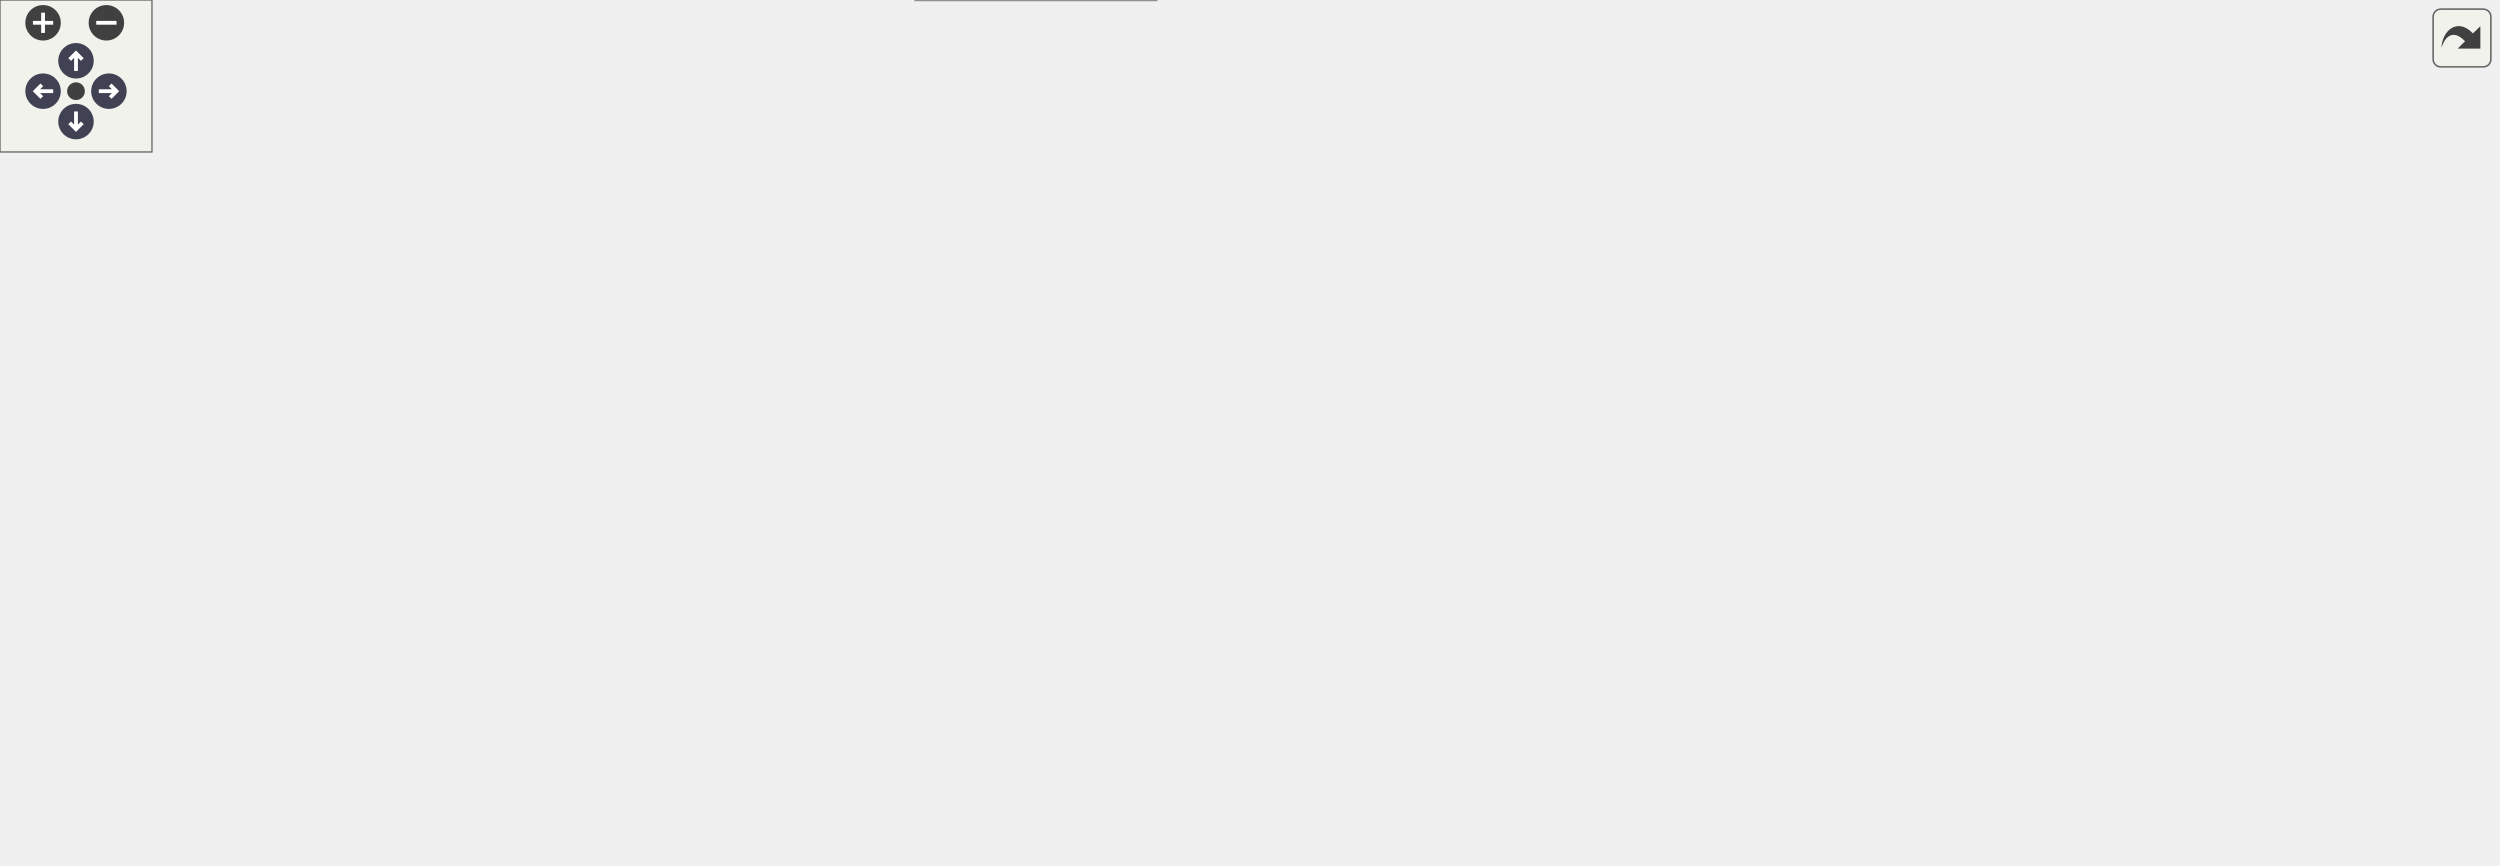
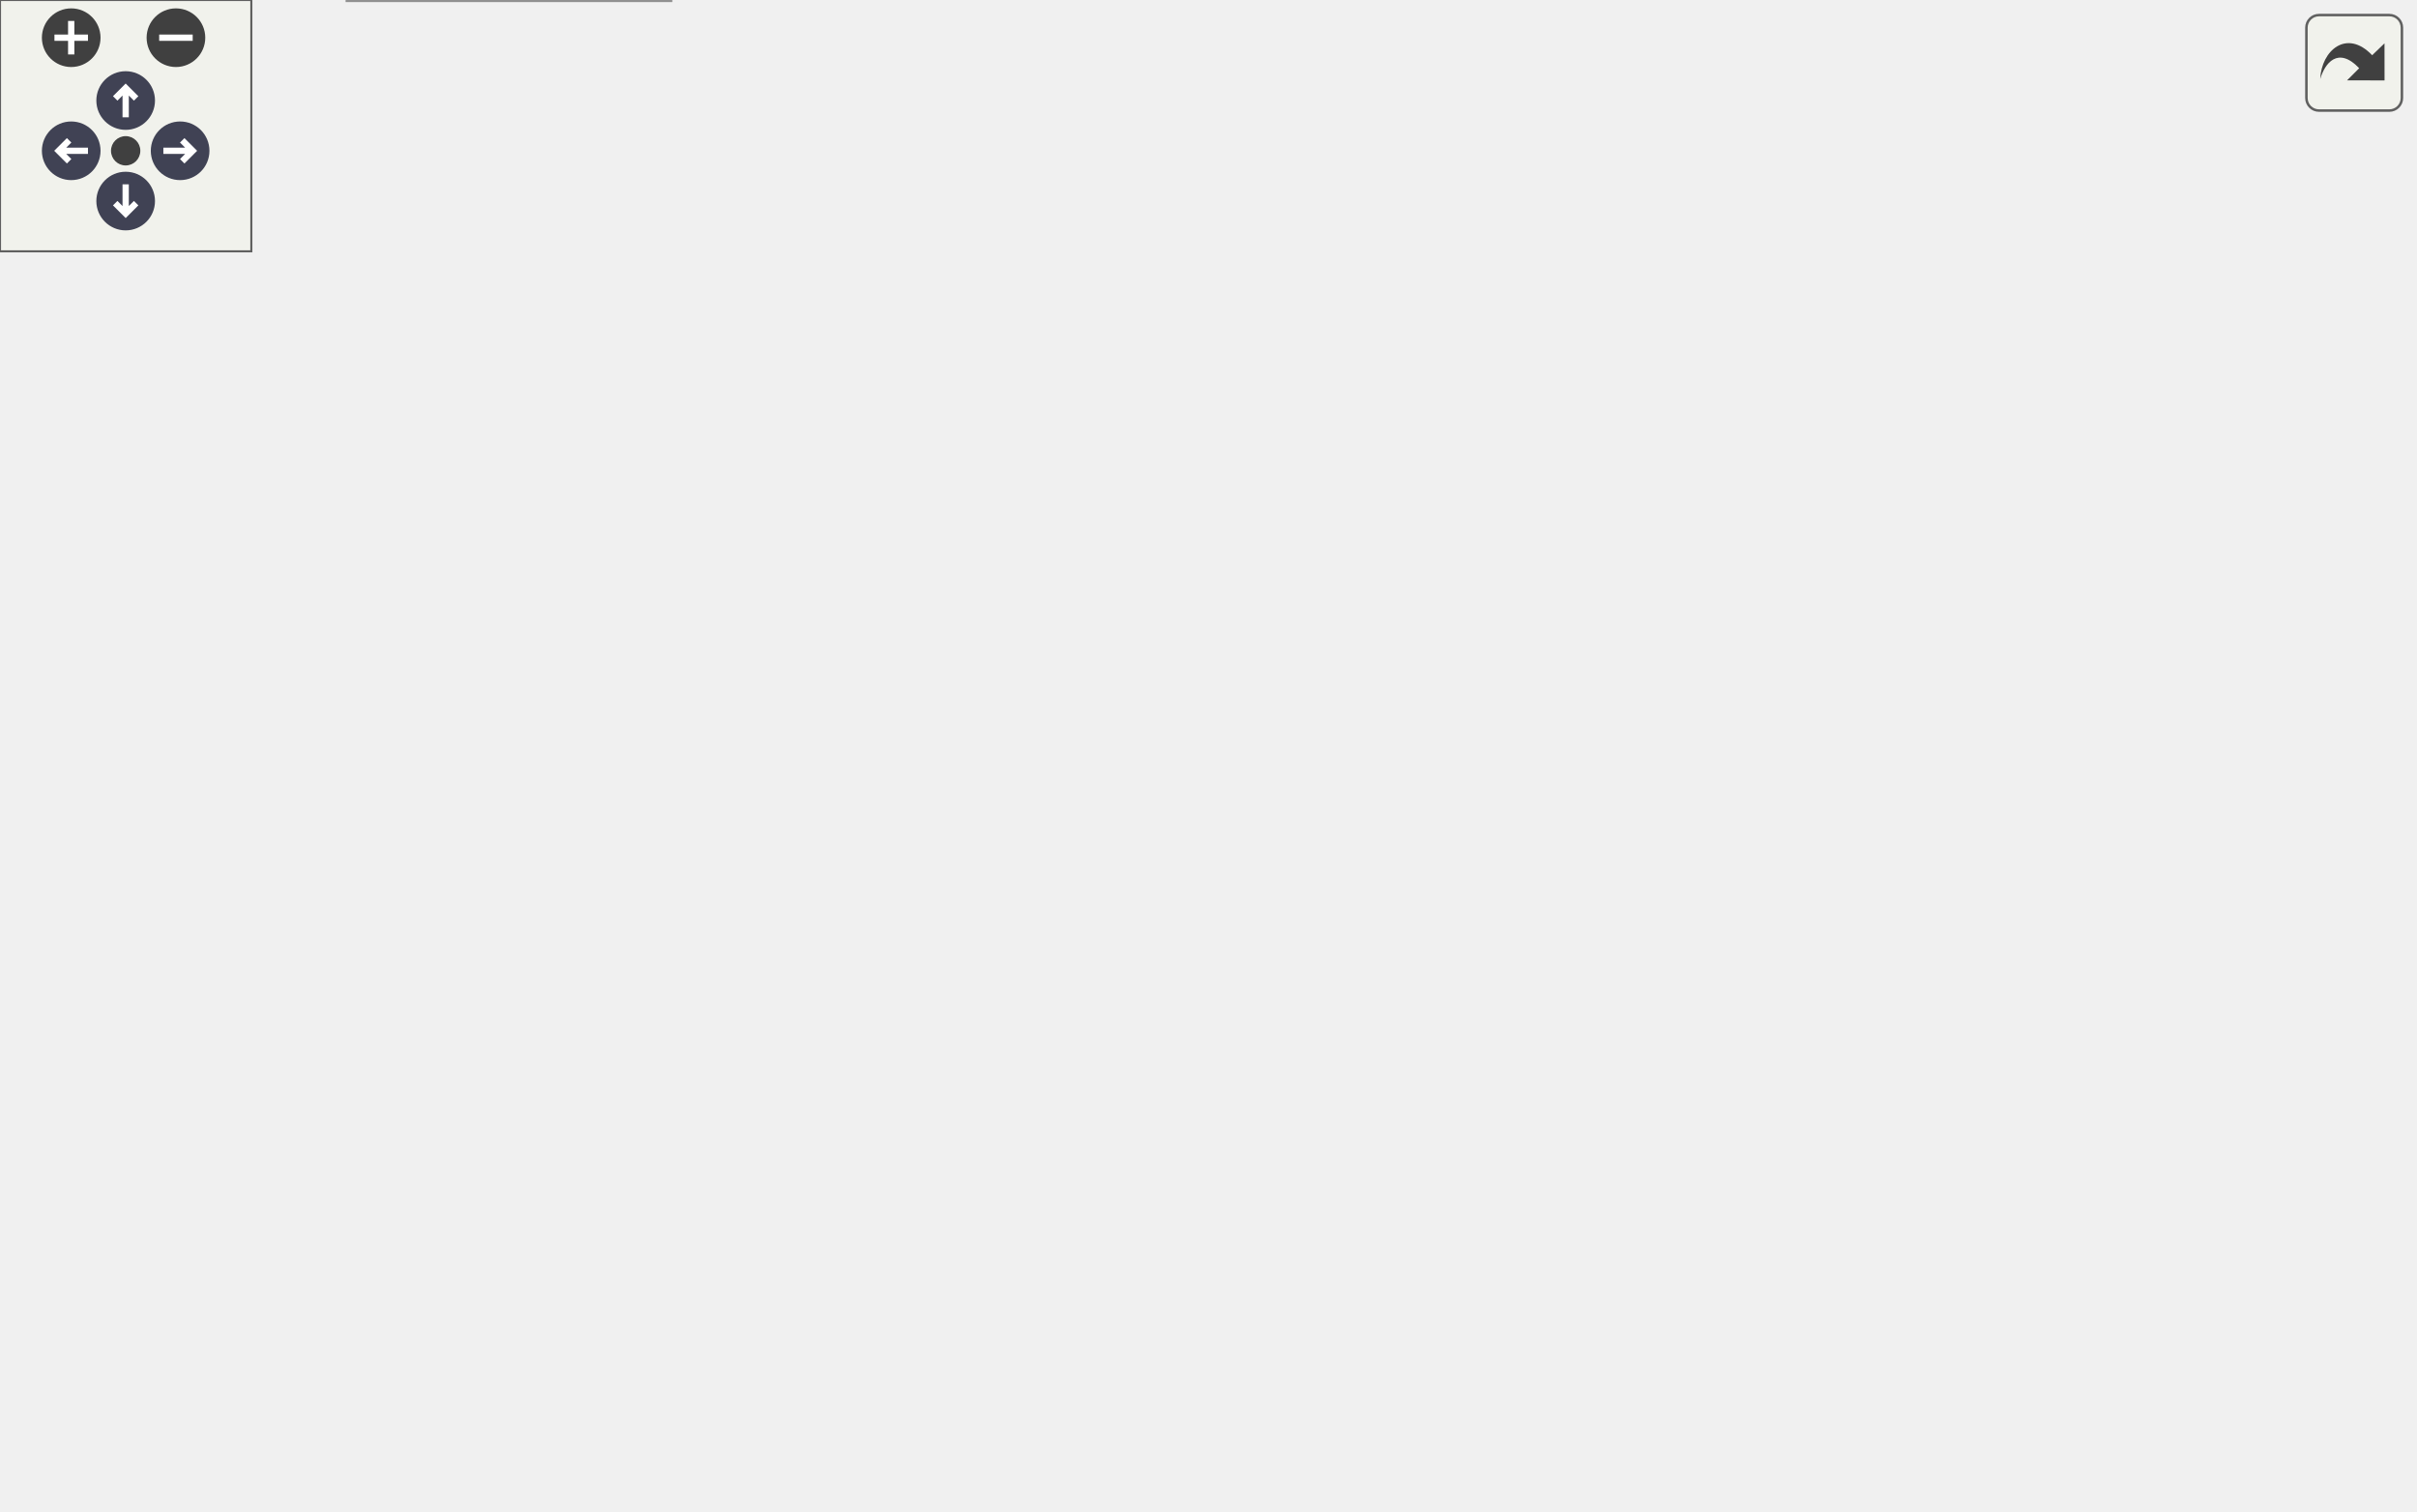
<svg xmlns="http://www.w3.org/2000/svg" xmlns:xlink="http://www.w3.org/1999/xlink" id="main" version="1.1" xml:space="preserve">
  <style type="text/css">
.node, .edge {opacity: 0.7;}
.node.selected, .edge.selected {opacity: 1;}
.edge:hover path { stroke: red; }
.edge:hover polygon { stroke: red; fill: red; }
</style>
  <defs>
    <circle id="rim" cx="0" cy="0" r="7" />
    <circle id="rim2" cx="0" cy="0" r="3.5" />
    <g id="zoomPlus">
      <use xlink:href="#rim" fill="#404040">
        <set attributeName="fill" to="#808080" begin="zoomplus.mouseover" end="zoomplus.mouseout" />
      </use>
      <path d="M-4,0h8M0,-4v8" fill="none" stroke="white" stroke-width="1.5" pointer-events="none" />
    </g>
    <g id="zoomMin">
      <use xlink:href="#rim" fill="#404040">
        <set attributeName="fill" to="#808080" begin="zoomminus.mouseover" end="zoomminus.mouseout" />
      </use>
      <path d="M-4,0h8" fill="none" stroke="white" stroke-width="1.5" pointer-events="none" />
    </g>
    <g id="arrowUp" transform="translate(30 24)">
      <use xlink:href="#rim" />
      <path pointer-events="none" fill="none" stroke="white" stroke-width="1.5" d="M0,-3.0v7 M-2.5,-0.5L0,-3.0L2.5,-0.5" />
    </g>
    <g id="arrowRight" transform="rotate(90) translate(36 -43)">
      <use xlink:href="#rim" />
      <path pointer-events="none" fill="none" stroke="white" stroke-width="1.5" d="M0,-3.0v7 M-2.5,-0.5L0,-3.0L2.5,-0.5" />
    </g>
    <g id="arrowDown" transform="rotate(180) translate(-30 -48)">
      <use xlink:href="#rim" />
      <path pointer-events="none" fill="none" stroke="white" stroke-width="1.5" d="M0,-3.0v7 M-2.5,-0.5L0,-3.0L2.5,-0.5" />
    </g>
    <g id="arrowLeft" transform="rotate(270) translate(-36 17)">
      <use xlink:href="#rim" />
      <path pointer-events="none" fill="none" stroke="white" stroke-width="1.5" d="M0,-3.0v7 M-2.5,-0.5L0,-3.0L2.5,-0.5" />
    </g>
    <g id="resetDef">
      <use xlink:href="#rim2" fill="#404040">
        <set attributeName="fill" to="#808080" begin="reset.mouseover" end="reset.mouseout" />
      </use>
    </g>
  </defs>
  <svg id="graph" class="graph">
    <g id="viewport">
      <g id="Node000001" class="node">
        <g id="a_Node000001">
          <a xlink:title="Internal structure representing a pooled connection slot.">
-             <polygon fill="#999999" stroke="#666666" points="986,-172 909,-172 909,-153 986,-153 986,-172" />
-             <text text-anchor="middle" x="947.5" y="-160" font-family="Helvetica,sans-Serif" font-size="10.00">Connection_T</text>
+             <polygon fill="#999999" stroke="#666666" points="160,-19 83,-19 83,0 160,0 160,-19" />
+             <text text-anchor="middle" x="121.5" y="-7" font-family="Helvetica,sans-Serif" font-size="10.00">Connection_T</text>
          </a>
        </g>
      </g>
      <g id="Node000002" class="node">
        <g id="a_Node000002">
          <a xlink:title=" ">
-             <polygon fill="white" stroke="#666666" points="438.5,-170 379.5,-170 379.5,-151 438.5,-151 438.5,-170" />
-             <text text-anchor="middle" x="409" y="-158" font-family="Helvetica,sans-Serif" font-size="10.00">Socket_T</text>
+             <polygon fill="white" stroke="#666666" points="59,-234 0,-234 0,-215 59,-215 59,-234" />
+             <text text-anchor="middle" x="29.5" y="-222" font-family="Helvetica,sans-Serif" font-size="10.00">Socket_T</text>
          </a>
        </g>
      </g>
      <g id="edge1_Node000001_Node000002" class="edge">
        <g id="a_edge1_Node000001_Node000002">
          <a xlink:title=" ">
-             <path fill="none" stroke="#9a32cd" stroke-dasharray="5,2" d="M436.41,-174.7C465.13,-189.27 512.85,-210.97 557,-219.5 693.55,-245.88 859.13,-194.3 921.3,-172.04" />
-             <polygon fill="#9a32cd" stroke="#9a32cd" points="437.92,-171.54 427.43,-170.06 434.71,-177.76 437.92,-171.54" />
-           </a>
-         </g>
-         <text text-anchor="middle" x="709" y="-227.5" font-family="Helvetica,sans-Serif" font-size="10.00" fill="grey"> socket</text>
+             <path fill="none" stroke="#9a32cd" stroke-dasharray="5,2" d="M27.9,-204.69C27.74,-202.11 27.59,-199.49 27.5,-197 26.64,-174.07 30.2,-168.32 35.5,-146 48.19,-92.61 58.75,-79.47 93.5,-37 98.84,-30.47 105.71,-23.95 111.3,-19.01" />
+             <polygon fill="#9a32cd" stroke="#9a32cd" points="24.42,-204.97 28.67,-214.68 31.4,-204.44 24.42,-204.97" />
+           </a>
+         </g>
+         <text text-anchor="middle" x="60" y="-120" font-family="Helvetica,sans-Serif" font-size="10.00" fill="grey"> socket</text>
+       </g>
+       <g id="Node000003" class="node">
+         <g id="a_Node000003">
+           <a xlink:href="group__connection__mgmt.html#structConnection" target="_top" xlink:title="Internal structure representing a pooled connection slot.">
+             <polygon fill="white" stroke="#666666" points="229,-97.5 152,-97.5 152,-78.5 229,-78.5 229,-97.5" />
+             <text text-anchor="middle" x="190.5" y="-85.5" font-family="Helvetica,sans-Serif" font-size="10.00">Connection_T</text>
+           </a>
+         </g>
+       </g>
+       <g id="edge3_Node000003_Node000002" class="edge">
+         <g id="a_edge3_Node000003_Node000002">
+           <a xlink:title=" ">
+             <path fill="none" stroke="#9a32cd" stroke-dasharray="5,2" d="M30.32,-204.44C32.03,-187.23 37.04,-162.19 51.5,-146 66.62,-129.08 125.4,-108.83 161.51,-97.59" />
+             <polygon fill="#9a32cd" stroke="#9a32cd" points="26.8,-204.68 29.59,-214.9 33.78,-205.17 26.8,-204.68" />
+           </a>
+         </g>
+         <text text-anchor="middle" x="68" y="-154.5" font-family="Helvetica,sans-Serif" font-size="10.00" fill="grey"> socket</text>
+       </g>
+       <g id="Node000004" class="node">
+         <g id="a_Node000004">
+           <a xlink:href="group__reconnect__private.html#structSocketReconnect__T" target="_top" xlink:title="Opaque internal context for reconnecting socket management.">
+             <polygon fill="white" stroke="#666666" points="199.5,-166.5 93.5,-166.5 93.5,-147.5 199.5,-147.5 199.5,-166.5" />
+             <text text-anchor="middle" x="146.5" y="-154.5" font-family="Helvetica,sans-Serif" font-size="10.00">SocketReconnect_T</text>
+           </a>
+         </g>
+       </g>
+       <g id="edge7_Node000004_Node000002" class="edge">
+         <g id="a_edge7_Node000004_Node000002">
+           <a xlink:title=" ">
+             <path fill="none" stroke="#9a32cd" stroke-dasharray="5,2" d="M53.72,-209.94C77,-196.91 111.49,-177.6 131.2,-166.57" />
+             <polygon fill="#9a32cd" stroke="#9a32cd" points="51.81,-207 44.8,-214.94 55.23,-213.11 51.81,-207" />
+           </a>
+         </g>
+         <text text-anchor="middle" x="112" y="-189" font-family="Helvetica,sans-Serif" font-size="10.00" fill="grey"> socket</text>
+       </g>
+       <g id="edge2_Node000001_Node000003" class="edge">
+         <g id="a_edge2_Node000001_Node000003">
+           <a xlink:title=" ">
+             <path fill="none" stroke="#9a32cd" stroke-dasharray="5,2" d="M175.86,-70.77C161.64,-55.01 140.6,-31.68 129.32,-19.17" />
+             <polygon fill="#9a32cd" stroke="#9a32cd" points="173.29,-73.14 182.58,-78.22 178.49,-68.45 173.29,-73.14" />
+           </a>
+         </g>
+         <text text-anchor="middle" x="187.5" y="-51" font-family="Helvetica,sans-Serif" font-size="10.00" fill="grey"> free_next</text>
+         <text text-anchor="middle" x="187.5" y="-40" font-family="Helvetica,sans-Serif" font-size="10.00" fill="grey">hash_next</text>
+       </g>
+       <g id="edge4_Node000003_Node000003" class="edge">
+         <g id="a_edge4_Node000003_Node000003">
+           <a xlink:title=" ">
+             <path fill="none" stroke="#9a32cd" stroke-dasharray="5,2" d="M239.22,-93.18C243.98,-92.13 247,-90.41 247,-88 247,-84.15 239.27,-82.04 229.06,-81.68" />
+             <polygon fill="#9a32cd" stroke="#9a32cd" points="238.6,-89.72 229.06,-94.32 239.38,-96.68 238.6,-89.72" />
+           </a>
+         </g>
+         <text text-anchor="middle" x="270" y="-91" font-family="Helvetica,sans-Serif" font-size="10.00" fill="grey"> free_next</text>
+         <text text-anchor="middle" x="270" y="-80" font-family="Helvetica,sans-Serif" font-size="10.00" fill="grey">hash_next</text>
+       </g>
+       <g id="edge15_Node000001_Node000004" class="edge">
+         <g id="a_edge15_Node000001_Node000004">
+           <a xlink:title=" ">
+             <path fill="none" stroke="#9a32cd" stroke-dasharray="5,2" d="M127.38,-140.65C116.04,-130.26 102.69,-115.46 96.5,-99 85.76,-70.46 104.96,-35.24 115.41,-19.2" />
+             <polygon fill="#9a32cd" stroke="#9a32cd" points="125.31,-143.49 135.16,-147.4 129.9,-138.2 125.31,-143.49" />
+           </a>
+         </g>
+         <text text-anchor="middle" x="119.5" y="-85.5" font-family="Helvetica,sans-Serif" font-size="10.00" fill="grey"> reconnect</text>
+       </g>
+       <g id="edge5_Node000003_Node000004" class="edge">
+         <g id="a_edge5_Node000003_Node000004">
+           <a xlink:title=" ">
+             <path fill="none" stroke="#9a32cd" stroke-dasharray="5,2" d="M157.94,-138.57C166.6,-125.39 178.13,-107.84 184.89,-97.55" />
+             <polygon fill="#9a32cd" stroke="#9a32cd" points="154.82,-136.96 152.25,-147.24 160.67,-140.8 154.82,-136.96" />
+           </a>
+         </g>
+         <text text-anchor="middle" x="194.5" y="-120" font-family="Helvetica,sans-Serif" font-size="10.00" fill="grey"> reconnect</text>
+       </g>
+       <g id="edge8_Node000004_Node000004" class="edge">
+         <g id="a_edge8_Node000004_Node000004">
+           <a xlink:title=" ">
+             <path fill="none" stroke="#9a32cd" stroke-dasharray="5,2" d="M209.93,-161.74C214.62,-160.68 217.5,-159.1 217.5,-157 217.5,-153.65 210.13,-151.62 199.76,-150.91" />
+             <polygon fill="#9a32cd" stroke="#9a32cd" points="209.21,-158.3 199.76,-163.09 210.13,-165.24 209.21,-158.3" />
+           </a>
+         </g>
+         <text text-anchor="middle" x="246.5" y="-160" font-family="Helvetica,sans-Serif" font-size="10.00" fill="grey"> callback</text>
+         <text text-anchor="middle" x="246.5" y="-149" font-family="Helvetica,sans-Serif" font-size="10.00" fill="grey">health_check</text>
+       </g>
+       <g id="Node000005" class="node">
+         <g id="a_Node000005">
+           <a xlink:href="group__connection__mgmt.html#structSocketReconnect__Policy__T" target="_top" xlink:title="Configuration structure defining backoff policy, circuit breaker thresholds, and health check paramet...">
+             <polygon fill="white" stroke="#666666" points="215.5,-234 77.5,-234 77.5,-215 215.5,-215 215.5,-234" />
+             <text text-anchor="middle" x="146.5" y="-222" font-family="Helvetica,sans-Serif" font-size="10.00">SocketReconnect_Policy_T</text>
+           </a>
+         </g>
+       </g>
+       <g id="edge6_Node000004_Node000005" class="edge">
+         <g id="a_edge6_Node000004_Node000005">
+           <a xlink:title=" ">
+             <path fill="none" stroke="#9a32cd" stroke-dasharray="5,2" d="M146.5,-204.68C146.5,-192.21 146.5,-176.42 146.5,-166.77" />
+             <polygon fill="#9a32cd" stroke="#9a32cd" points="143,-204.94 146.5,-214.94 150,-204.94 143,-204.94" />
+           </a>
+         </g>
+         <text text-anchor="middle" x="161" y="-189" font-family="Helvetica,sans-Serif" font-size="10.00" fill="grey"> policy</text>
      </g>
      <g id="Node000006" class="node">
        <g id="a_Node000006">
-           <a xlink:href="group__connection__mgmt.html#structConnection" target="_top" xlink:title="Internal structure representing a pooled connection slot.">
-             <polygon fill="white" stroke="#666666" points="827,-108 750,-108 750,-89 827,-89 827,-108" />
-             <text text-anchor="middle" x="788.5" y="-96" font-family="Helvetica,sans-Serif" font-size="10.00">Connection_T</text>
-           </a>
-         </g>
-       </g>
-       <g id="edge6_Node000006_Node000002" class="edge">
-         <g id="a_edge6_Node000006_Node000002">
-           <a xlink:title=" ">
-             <path fill="none" stroke="#9a32cd" stroke-dasharray="5,2" d="M448.55,-151.94C478.13,-145.54 520.03,-136.83 557,-130.5 624.7,-118.91 704.13,-108.6 749.86,-102.98" />
-             <polygon fill="#9a32cd" stroke="#9a32cd" points="447.66,-148.55 438.63,-154.1 449.15,-155.39 447.66,-148.55" />
-           </a>
-         </g>
-         <text text-anchor="middle" x="612.5" y="-133.5" font-family="Helvetica,sans-Serif" font-size="10.00" fill="grey"> socket</text>
+           <a xlink:href="group__security.html#structSocketTLSContext__T" target="_top" xlink:title="TLS context structure for managing OpenSSL SSL_CTX with secure defaults, certificates,...">
+             <polygon fill="white" stroke="#666666" points="405,-166.5 294,-166.5 294,-147.5 405,-147.5 405,-166.5" />
+             <text text-anchor="middle" x="349.5" y="-154.5" font-family="Helvetica,sans-Serif" font-size="10.00">SocketTLSContext_T</text>
+           </a>
+         </g>
+       </g>
+       <g id="edge16_Node000001_Node000006" class="edge">
+         <g id="a_edge16_Node000001_Node000006">
+           <a xlink:title=" ">
+             <path fill="none" stroke="#9a32cd" stroke-dasharray="5,2" d="M342.25,-137.88C334.45,-120.34 320.55,-93.98 301.5,-77 261.21,-41.09 199.83,-24 160.19,-16.29" />
+             <polygon fill="#9a32cd" stroke="#9a32cd" points="339.2,-139.65 346.31,-147.5 345.65,-136.93 339.2,-139.65" />
+           </a>
+         </g>
+         <text text-anchor="middle" x="336" y="-85.5" font-family="Helvetica,sans-Serif" font-size="10.00" fill="grey"> tls_ctx</text>
+       </g>
+       <g id="edge9_Node000003_Node000006" class="edge">
+         <g id="a_edge9_Node000003_Node000006">
+           <a xlink:title=" ">
+             <path fill="none" stroke="#9a32cd" stroke-dasharray="5,2" d="M319.79,-143.48C288.03,-130.1 238.51,-109.23 210.88,-97.59" />
+             <polygon fill="#9a32cd" stroke="#9a32cd" points="318.46,-146.72 329.04,-147.38 321.18,-140.27 318.46,-146.72" />
+           </a>
+         </g>
+         <text text-anchor="middle" x="297" y="-120" font-family="Helvetica,sans-Serif" font-size="10.00" fill="grey"> tls_ctx</text>
+       </g>
+       <g id="edge12_Node000006_Node000006" class="edge">
+         <g id="a_edge12_Node000006_Node000006">
+           <a xlink:title=" ">
+             <path fill="none" stroke="#9a32cd" stroke-dasharray="5,2" d="M415.45,-161.67C420.14,-160.61 423,-159.05 423,-157 423,-153.71 415.67,-151.7 405.27,-150.95" />
+             <polygon fill="#9a32cd" stroke="#9a32cd" points="414.71,-158.24 405.27,-163.05 415.65,-165.18 414.71,-158.24" />
+           </a>
+         </g>
+         <text text-anchor="middle" x="457.5" y="-154.5" font-family="Helvetica,sans-Serif" font-size="10.00" fill="grey"> verify_callback</text>
      </g>
      <g id="Node000007" class="node">
        <g id="a_Node000007">
-           <a xlink:href="group__reconnect__private.html#structSocketReconnect__T" target="_top" xlink:title="Opaque internal context for reconnecting socket management.">
-             <polygon fill="white" stroke="#666666" points="665.5,-170 559.5,-170 559.5,-151 665.5,-151 665.5,-170" />
-             <text text-anchor="middle" x="612.5" y="-158" font-family="Helvetica,sans-Serif" font-size="10.00">SocketReconnect_T</text>
-           </a>
-         </g>
-       </g>
-       <g id="edge10_Node000007_Node000002" class="edge">
-         <g id="a_edge10_Node000007_Node000002">
-           <a xlink:title=" ">
-             <path fill="none" stroke="#9a32cd" stroke-dasharray="5,2" d="M448.99,-160.5C480.38,-160.5 524.81,-160.5 559.28,-160.5" />
-             <polygon fill="#9a32cd" stroke="#9a32cd" points="448.87,-157 438.87,-160.5 448.87,-164 448.87,-157" />
-           </a>
-         </g>
-         <text text-anchor="middle" x="517.5" y="-163.5" font-family="Helvetica,sans-Serif" font-size="10.00" fill="grey"> socket</text>
-       </g>
-       <g id="Node000003" class="node">
-         <g id="a_Node000003">
-           <a xlink:href="group__core__io.html#structSocketBase__T" target="_top" xlink:title="Internal implementation of SocketBase_T opaque type.">
-             <polygon fill="white" stroke="#666666" points="279,-170 198,-170 198,-151 279,-151 279,-170" />
-             <text text-anchor="middle" x="238.5" y="-158" font-family="Helvetica,sans-Serif" font-size="10.00">SocketBase_T</text>
-           </a>
-         </g>
-       </g>
-       <g id="edge2_Node000002_Node000003" class="edge">
-         <g id="a_edge2_Node000002_Node000003">
-           <a xlink:title=" ">
-             <path fill="none" stroke="#9a32cd" stroke-dasharray="5,2" d="M289.08,-160.5C318.43,-160.5 354.59,-160.5 379.28,-160.5" />
-             <polygon fill="#9a32cd" stroke="#9a32cd" points="289.01,-157 279.01,-160.5 289.01,-164 289.01,-157" />
-           </a>
-         </g>
-         <text text-anchor="middle" x="309.5" y="-163.5" font-family="Helvetica,sans-Serif" font-size="10.00" fill="grey"> base</text>
-       </g>
-       <g id="Node000004" class="node">
-         <g id="a_Node000004">
-           <a xlink:href="group__foundation.html#structSocketTimeouts__T" target="_top" xlink:title="Basic timeout configuration structure for socket operations.">
-             <polygon fill="white" stroke="#666666" points="110,-188 11,-188 11,-169 110,-169 110,-188" />
-             <text text-anchor="middle" x="60.5" y="-176" font-family="Helvetica,sans-Serif" font-size="10.00">SocketTimeouts_T</text>
-           </a>
-         </g>
-       </g>
-       <g id="edge3_Node000003_Node000004" class="edge">
-         <g id="a_edge3_Node000003_Node000004">
-           <a xlink:title=" ">
-             <path fill="none" stroke="#9a32cd" stroke-dasharray="5,2" d="M120.03,-172.51C145.65,-169.89 175.02,-166.89 197.99,-164.54" />
-             <polygon fill="#9a32cd" stroke="#9a32cd" points="119.65,-169.03 110.06,-173.53 120.36,-176 119.65,-169.03" />
-           </a>
-         </g>
-         <text text-anchor="middle" x="159.5" y="-173.5" font-family="Helvetica,sans-Serif" font-size="10.00" fill="grey"> timeouts</text>
-       </g>
-       <g id="Node000005" class="node">
-         <g id="a_Node000005">
-           <a xlink:href="group__foundation.html#structSocketMetricsSnapshot" target="_top" xlink:title="SocketMetricsSnapshot - Thread-safe snapshot of all library metrics.">
-             <polygon fill="white" stroke="#666666" points="121,-151 0,-151 0,-132 121,-132 121,-151" />
-             <text text-anchor="middle" x="60.5" y="-139" font-family="Helvetica,sans-Serif" font-size="10.00">SocketMetricsSnapshot</text>
-           </a>
-         </g>
-       </g>
-       <g id="edge4_Node000003_Node000005" class="edge">
-         <g id="a_edge4_Node000003_Node000005">
-           <a xlink:title=" ">
-             <path fill="none" stroke="#9a32cd" stroke-dasharray="5,2" d="M131.55,-147.47C147.49,-148.97 164.34,-150.69 180,-152.5 185.81,-153.17 191.93,-153.95 197.94,-154.75" />
-             <polygon fill="#9a32cd" stroke="#9a32cd" points="131.51,-143.95 121.23,-146.51 130.86,-150.92 131.51,-143.95" />
-           </a>
-         </g>
-         <text text-anchor="middle" x="159.5" y="-155.5" font-family="Helvetica,sans-Serif" font-size="10.00" fill="grey"> metrics</text>
-       </g>
-       <g id="edge5_Node000001_Node000006" class="edge">
-         <g id="a_edge5_Node000001_Node000006">
-           <a xlink:title=" ">
-             <path fill="none" stroke="#9a32cd" stroke-dasharray="5,2" d="M822.66,-112.02C852.78,-124.3 896.46,-142.1 923.09,-152.96" />
-             <polygon fill="#9a32cd" stroke="#9a32cd" points="823.59,-108.62 813,-108.08 820.94,-115.1 823.59,-108.62" />
-           </a>
-         </g>
-         <text text-anchor="middle" x="868" y="-152.5" font-family="Helvetica,sans-Serif" font-size="10.00" fill="grey"> free_next</text>
-         <text text-anchor="middle" x="868" y="-141.5" font-family="Helvetica,sans-Serif" font-size="10.00" fill="grey">hash_next</text>
-       </g>
-       <g id="edge7_Node000006_Node000006" class="edge">
-         <g id="a_edge7_Node000006_Node000006">
-           <a xlink:title=" ">
-             <path fill="none" stroke="#9a32cd" stroke-dasharray="5,2" d="M774.14,-117.91C775.26,-122.56 780.05,-126 788.5,-126 802.36,-126 806.37,-116.73 800.52,-108.08" />
-             <polygon fill="#9a32cd" stroke="#9a32cd" points="777.56,-118.62 776.48,-108.08 770.76,-117 777.56,-118.62" />
-           </a>
-         </g>
-         <text text-anchor="middle" x="788.5" y="-140" font-family="Helvetica,sans-Serif" font-size="10.00" fill="grey"> free_next</text>
-         <text text-anchor="middle" x="788.5" y="-129" font-family="Helvetica,sans-Serif" font-size="10.00" fill="grey">hash_next</text>
-       </g>
-       <g id="edge18_Node000001_Node000007" class="edge">
-         <g id="a_edge18_Node000001_Node000007">
-           <a xlink:title=" ">
-             <path fill="none" stroke="#9a32cd" stroke-dasharray="5,2" d="M675.97,-164.17C679.37,-164.3 682.72,-164.41 686,-164.5 777.08,-167.01 799.9,-166.14 891,-164.5 896.78,-164.4 902.91,-164.23 908.89,-164.04" />
-             <polygon fill="#9a32cd" stroke="#9a32cd" points="675.9,-160.66 665.76,-163.73 675.6,-167.65 675.9,-160.66" />
-           </a>
-         </g>
-         <text text-anchor="middle" x="788.5" y="-169.5" font-family="Helvetica,sans-Serif" font-size="10.00" fill="grey"> reconnect</text>
-       </g>
-       <g id="edge8_Node000006_Node000007" class="edge">
-         <g id="a_edge8_Node000006_Node000007">
-           <a xlink:title=" ">
-             <path fill="none" stroke="#9a32cd" stroke-dasharray="5,2" d="M675.41,-152.04C694.05,-148.28 714.26,-142.96 732,-135.5 748.44,-128.59 765.18,-116.6 775.92,-108.15" />
-             <polygon fill="#9a32cd" stroke="#9a32cd" points="674.7,-148.61 665.53,-153.92 676.01,-155.49 674.7,-148.61" />
-           </a>
-         </g>
-         <text text-anchor="middle" x="709" y="-152.5" font-family="Helvetica,sans-Serif" font-size="10.00" fill="grey"> reconnect</text>
-       </g>
-       <g id="edge11_Node000007_Node000007" class="edge">
-         <g id="a_edge11_Node000007_Node000007">
-           <a xlink:title=" ">
-             <path fill="none" stroke="#9a32cd" stroke-dasharray="5,2" d="M595.19,-179.91C596.55,-184.56 602.32,-188 612.5,-188 629.21,-188 634.04,-178.73 626.99,-170.08" />
-             <polygon fill="#9a32cd" stroke="#9a32cd" points="598.62,-180.66 598.01,-170.08 591.89,-178.73 598.62,-180.66" />
-           </a>
-         </g>
-         <text text-anchor="middle" x="612.5" y="-202" font-family="Helvetica,sans-Serif" font-size="10.00" fill="grey"> callback</text>
-         <text text-anchor="middle" x="612.5" y="-191" font-family="Helvetica,sans-Serif" font-size="10.00" fill="grey">health_check</text>
+           <a xlink:href="structTLSContextSNICerts.html" target="_top" xlink:title="Structure for managing SNI certificate mappings in TLS context.">
+             <polygon fill="white" stroke="#666666" points="343.5,-234 233.5,-234 233.5,-215 343.5,-215 343.5,-234" />
+             <text text-anchor="middle" x="288.5" y="-222" font-family="Helvetica,sans-Serif" font-size="10.00">TLSContextSNICerts</text>
+           </a>
+         </g>
+       </g>
+       <g id="edge10_Node000006_Node000007" class="edge">
+         <g id="a_edge10_Node000006_Node000007">
+           <a xlink:title=" ">
+             <path fill="none" stroke="#9a32cd" stroke-dasharray="5,2" d="M303.58,-207.3C315.51,-194.5 331.7,-177.11 341.33,-166.77" />
+             <polygon fill="#9a32cd" stroke="#9a32cd" points="300.73,-205.23 296.47,-214.94 305.85,-210 300.73,-205.23" />
+           </a>
+         </g>
+         <text text-anchor="middle" x="344" y="-189" font-family="Helvetica,sans-Serif" font-size="10.00" fill="grey"> sni_certs</text>
      </g>
      <g id="Node000008" class="node">
        <g id="a_Node000008">
-           <a xlink:href="group__connection__mgmt.html#structSocketReconnect__Policy__T" target="_top" xlink:title="Configuration structure defining backoff policy, circuit breaker thresholds, and health check paramet...">
-             <polygon fill="white" stroke="#666666" points="478,-281 340,-281 340,-262 478,-262 478,-281" />
-             <text text-anchor="middle" x="409" y="-269" font-family="Helvetica,sans-Serif" font-size="10.00">SocketReconnect_Policy_T</text>
-           </a>
-         </g>
-       </g>
-       <g id="edge9_Node000007_Node000008" class="edge">
-         <g id="a_edge9_Node000007_Node000008">
-           <a xlink:title=" ">
-             <path fill="none" stroke="#9a32cd" stroke-dasharray="5,2" d="M436.33,-257C478.18,-233.94 558.79,-189.53 594.15,-170.05" />
-             <polygon fill="#9a32cd" stroke="#9a32cd" points="434.6,-253.95 427.53,-261.84 437.98,-260.08 434.6,-253.95" />
-           </a>
-         </g>
-         <text text-anchor="middle" x="517.5" y="-225.5" font-family="Helvetica,sans-Serif" font-size="10.00" fill="grey"> policy</text>
+           <a xlink:href="group__security.html#structTLSContextALPN" target="_top" xlink:title="Configuration for ALPN protocol negotiation.">
+             <polygon fill="white" stroke="#666666" points="457,-234 362,-234 362,-215 457,-215 457,-234" />
+             <text text-anchor="middle" x="409.5" y="-222" font-family="Helvetica,sans-Serif" font-size="10.00">TLSContextALPN</text>
+           </a>
+         </g>
+       </g>
+       <g id="edge11_Node000006_Node000008" class="edge">
+         <g id="a_edge11_Node000006_Node000008">
+           <a xlink:title=" ">
+             <path fill="none" stroke="#9a32cd" stroke-dasharray="5,2" d="M394.66,-207.3C382.93,-194.5 367.01,-177.11 357.54,-166.77" />
+             <polygon fill="#9a32cd" stroke="#9a32cd" points="392.32,-209.93 401.66,-214.94 397.48,-205.2 392.32,-209.93" />
+           </a>
+         </g>
+         <text text-anchor="middle" x="395.5" y="-189" font-family="Helvetica,sans-Serif" font-size="10.00" fill="grey"> alpn</text>
      </g>
      <g id="Node000009" class="node">
        <g id="a_Node000009">
-           <a xlink:href="group__security.html#structSocketTLSContext__T" target="_top" xlink:title="TLS context structure for managing OpenSSL SSL_CTX with secure defaults, certificates,...">
-             <polygon fill="white" stroke="#666666" points="668,-56 557,-56 557,-37 668,-37 668,-56" />
-             <text text-anchor="middle" x="612.5" y="-44" font-family="Helvetica,sans-Serif" font-size="10.00">SocketTLSContext_T</text>
-           </a>
-         </g>
-       </g>
-       <g id="edge19_Node000001_Node000009" class="edge">
-         <g id="a_edge19_Node000001_Node000009">
-           <a xlink:title=" ">
-             <path fill="none" stroke="#9a32cd" stroke-dasharray="5,2" d="M678.32,-43.93C721.85,-44.39 779.67,-49.34 827,-68.5 875.2,-88.01 919.98,-133.16 938.06,-152.93" />
-             <polygon fill="#9a32cd" stroke="#9a32cd" points="678.15,-40.43 668.14,-43.9 678.13,-47.43 678.15,-40.43" />
-           </a>
-         </g>
-         <text text-anchor="middle" x="788.5" y="-71.5" font-family="Helvetica,sans-Serif" font-size="10.00" fill="grey"> tls_ctx</text>
-       </g>
-       <g id="edge12_Node000006_Node000009" class="edge">
-         <g id="a_edge12_Node000006_Node000009">
-           <a xlink:title=" ">
-             <path fill="none" stroke="#9a32cd" stroke-dasharray="5,2" d="M652.66,-59.15C663.45,-62.57 675.16,-66.23 686,-69.5 708.28,-76.22 733.44,-83.41 753.13,-88.95" />
-             <polygon fill="#9a32cd" stroke="#9a32cd" points="653.66,-55.8 643.07,-56.09 651.53,-62.47 653.66,-55.8" />
-           </a>
-         </g>
-         <text text-anchor="middle" x="709" y="-86.5" font-family="Helvetica,sans-Serif" font-size="10.00" fill="grey"> tls_ctx</text>
-       </g>
-       <g id="edge15_Node000009_Node000009" class="edge">
-         <g id="a_edge15_Node000009_Node000009">
-           <a xlink:title=" ">
-             <path fill="none" stroke="#9a32cd" stroke-dasharray="5,2" d="M595.19,-65.91C596.55,-70.56 602.32,-74 612.5,-74 629.21,-74 634.04,-64.73 626.99,-56.08" />
-             <polygon fill="#9a32cd" stroke="#9a32cd" points="598.62,-66.66 598.01,-56.08 591.89,-64.73 598.62,-66.66" />
-           </a>
-         </g>
-         <text text-anchor="middle" x="612.5" y="-77" font-family="Helvetica,sans-Serif" font-size="10.00" fill="grey"> verify_callback</text>
+           <a xlink:href="group__security.html#structTLSContextPinning" target="_top" xlink:title="TLSContextPinning - Certificate pinning configuration.">
+             <polygon fill="white" stroke="#666666" points="576,-234 475,-234 475,-215 576,-215 576,-234" />
+             <text text-anchor="middle" x="525.5" y="-222" font-family="Helvetica,sans-Serif" font-size="10.00">TLSContextPinning</text>
+           </a>
+         </g>
+       </g>
+       <g id="edge13_Node000006_Node000009" class="edge">
+         <g id="a_edge13_Node000006_Node000009">
+           <a xlink:title=" ">
+             <path fill="none" stroke="#9a32cd" stroke-dasharray="5,2" d="M492.74,-211.31C457.76,-198.29 403.22,-177.99 372.51,-166.57" />
+             <polygon fill="#9a32cd" stroke="#9a32cd" points="491.9,-214.73 502.49,-214.94 494.34,-208.17 491.9,-214.73" />
+           </a>
+         </g>
+         <text text-anchor="middle" x="469.5" y="-189" font-family="Helvetica,sans-Serif" font-size="10.00" fill="grey"> pinning</text>
      </g>
      <g id="Node000010" class="node">
        <g id="a_Node000010">
-           <a xlink:href="structTLSContextSNICerts.html" target="_top" xlink:title="Structure for managing SNI certificate mappings in TLS context.">
-             <polygon fill="white" stroke="#666666" points="464,-56 354,-56 354,-37 464,-37 464,-56" />
-             <text text-anchor="middle" x="409" y="-44" font-family="Helvetica,sans-Serif" font-size="10.00">TLSContextSNICerts</text>
-           </a>
-         </g>
-       </g>
-       <g id="edge13_Node000009_Node000010" class="edge">
-         <g id="a_edge13_Node000009_Node000010">
-           <a xlink:title=" ">
-             <path fill="none" stroke="#9a32cd" stroke-dasharray="5,2" d="M474.59,-46.5C501.08,-46.5 531.42,-46.5 556.79,-46.5" />
-             <polygon fill="#9a32cd" stroke="#9a32cd" points="474.26,-43 464.26,-46.5 474.26,-50 474.26,-43" />
-           </a>
-         </g>
-         <text text-anchor="middle" x="517.5" y="-49.5" font-family="Helvetica,sans-Serif" font-size="10.00" fill="grey"> sni_certs</text>
-       </g>
-       <g id="Node000011" class="node">
-         <g id="a_Node000011">
-           <a xlink:href="group__security.html#structTLSContextALPN" target="_top" xlink:title="Configuration for ALPN protocol negotiation.">
-             <polygon fill="white" stroke="#666666" points="456.5,-19 361.5,-19 361.5,0 456.5,0 456.5,-19" />
-             <text text-anchor="middle" x="409" y="-7" font-family="Helvetica,sans-Serif" font-size="10.00">TLSContextALPN</text>
-           </a>
-         </g>
-       </g>
-       <g id="edge14_Node000009_Node000011" class="edge">
-         <g id="a_edge14_Node000009_Node000011">
-           <a xlink:title=" ">
-             <path fill="none" stroke="#9a32cd" stroke-dasharray="5,2" d="M466.72,-18.73C489.25,-22.51 515.38,-27.04 539,-31.5 547.97,-33.19 557.54,-35.1 566.69,-36.97" />
-             <polygon fill="#9a32cd" stroke="#9a32cd" points="467.08,-15.24 456.64,-17.05 465.93,-22.15 467.08,-15.24" />
-           </a>
-         </g>
-         <text text-anchor="middle" x="517.5" y="-34.5" font-family="Helvetica,sans-Serif" font-size="10.00" fill="grey"> alpn</text>
-       </g>
-       <g id="Node000012" class="node">
-         <g id="a_Node000012">
-           <a xlink:href="group__security.html#structTLSContextPinning" target="_top" xlink:title="TLSContextPinning - Certificate pinning configuration.">
-             <polygon fill="white" stroke="#666666" points="459.5,-93 358.5,-93 358.5,-74 459.5,-74 459.5,-93" />
-             <text text-anchor="middle" x="409" y="-81" font-family="Helvetica,sans-Serif" font-size="10.00">TLSContextPinning</text>
-           </a>
-         </g>
-       </g>
-       <g id="edge16_Node000009_Node000012" class="edge">
-         <g id="a_edge16_Node000009_Node000012">
-           <a xlink:title=" ">
-             <path fill="none" stroke="#9a32cd" stroke-dasharray="5,2" d="M469.76,-73.03C491.56,-69.16 516.41,-64.69 539,-60.5 546.69,-59.07 554.83,-57.53 562.77,-56.01" />
-             <polygon fill="#9a32cd" stroke="#9a32cd" points="468.89,-69.63 459.65,-74.82 470.11,-76.52 468.89,-69.63" />
-           </a>
-         </g>
-         <text text-anchor="middle" x="517.5" y="-71.5" font-family="Helvetica,sans-Serif" font-size="10.00" fill="grey"> pinning</text>
-       </g>
-       <g id="Node000013" class="node">
-         <g id="a_Node000013">
          <a xlink:href="group__security.html#structTLSCertPin" target="_top" xlink:title="TLSCertPin - Single certificate pin entry (SPKI SHA256 hash)">
-             <polygon fill="white" stroke="#666666" points="272.5,-93 204.5,-93 204.5,-74 272.5,-74 272.5,-93" />
-             <text text-anchor="middle" x="238.5" y="-81" font-family="Helvetica,sans-Serif" font-size="10.00">TLSCertPin</text>
-           </a>
-         </g>
-       </g>
-       <g id="edge17_Node000012_Node000013" class="edge">
-         <g id="a_edge17_Node000012_Node000013">
-           <a xlink:title=" ">
-             <path fill="none" stroke="#9a32cd" stroke-dasharray="5,2" d="M282.98,-83.5C306.08,-83.5 334.55,-83.5 358.49,-83.5" />
-             <polygon fill="#9a32cd" stroke="#9a32cd" points="282.79,-80 272.79,-83.5 282.79,-87 282.79,-80" />
-           </a>
-         </g>
-         <text text-anchor="middle" x="309.5" y="-86.5" font-family="Helvetica,sans-Serif" font-size="10.00" fill="grey"> pins</text>
+             <polygon fill="white" stroke="#666666" points="559.5,-300 491.5,-300 491.5,-281 559.5,-281 559.5,-300" />
+             <text text-anchor="middle" x="525.5" y="-288" font-family="Helvetica,sans-Serif" font-size="10.00">TLSCertPin</text>
+           </a>
+         </g>
+       </g>
+       <g id="edge14_Node000009_Node000010" class="edge">
+         <g id="a_edge14_Node000009_Node000010">
+           <a xlink:title=" ">
+             <path fill="none" stroke="#9a32cd" stroke-dasharray="5,2" d="M525.5,-270.58C525.5,-258.63 525.5,-243.72 525.5,-234.41" />
+             <polygon fill="#9a32cd" stroke="#9a32cd" points="522,-270.87 525.5,-280.87 529,-270.87 522,-270.87" />
+           </a>
+         </g>
+         <text text-anchor="middle" x="536.5" y="-255" font-family="Helvetica,sans-Serif" font-size="10.00" fill="grey"> pins</text>
      </g>
    </g>
  </svg>
  <g id="navigator" transform="translate(0 0)" fill="#404254">
    <rect fill="#f2f5e9" fill-opacity="0.5" stroke="#606060" stroke-width=".5" x="0" y="0" width="60" height="60" />
    <use id="zoomplus" xlink:href="#zoomPlus" x="17" y="9" />
    <use id="zoomminus" xlink:href="#zoomMin" x="42" y="9" />
    <use id="reset" xlink:href="#resetDef" x="30" y="36" />
    <use id="arrowup" xlink:href="#arrowUp" x="0" y="0" />
    <use id="arrowright" xlink:href="#arrowRight" x="0" y="0" />
    <use id="arrowdown" xlink:href="#arrowDown" x="0" y="0" />
    <use id="arrowleft" xlink:href="#arrowLeft" x="0" y="0" />
  </g>
  <svg viewBox="0 0 15 15" width="100%" height="30px" preserveAspectRatio="xMaxYMin meet">
    <g id="arrow_out" transform="scale(0.3 0.3)">
      <a xlink:href="structConnection__coll__graph_org.svg" target="_base">
        <rect id="button" ry="5" rx="5" y="6" x="6" height="38" width="38" fill="#f2f5e9" fill-opacity="0.5" stroke="#606060" stroke-width="1.0" />
        <path id="arrow" d="M 11.5,31.437 C 11.94,20.098 22.043,11.323 32.159,21.979 L 37.069,17.246 C 37.069,17.246 37.088,32 37.088,32 L 22.16,31.978 C 22.16,31.978 26.998,27.14 26.998,27.14 C 18.529,18.264 13.292,25.23 11.5,31.437 z" style="fill:#404040;" />
      </a>
    </g>
  </svg>
  <style type="text/css">

[data-mouse-over-selected='false'] { opacity: 0.7; }
[data-mouse-over-selected='true']  { opacity: 1.0; }

</style>
</svg>
